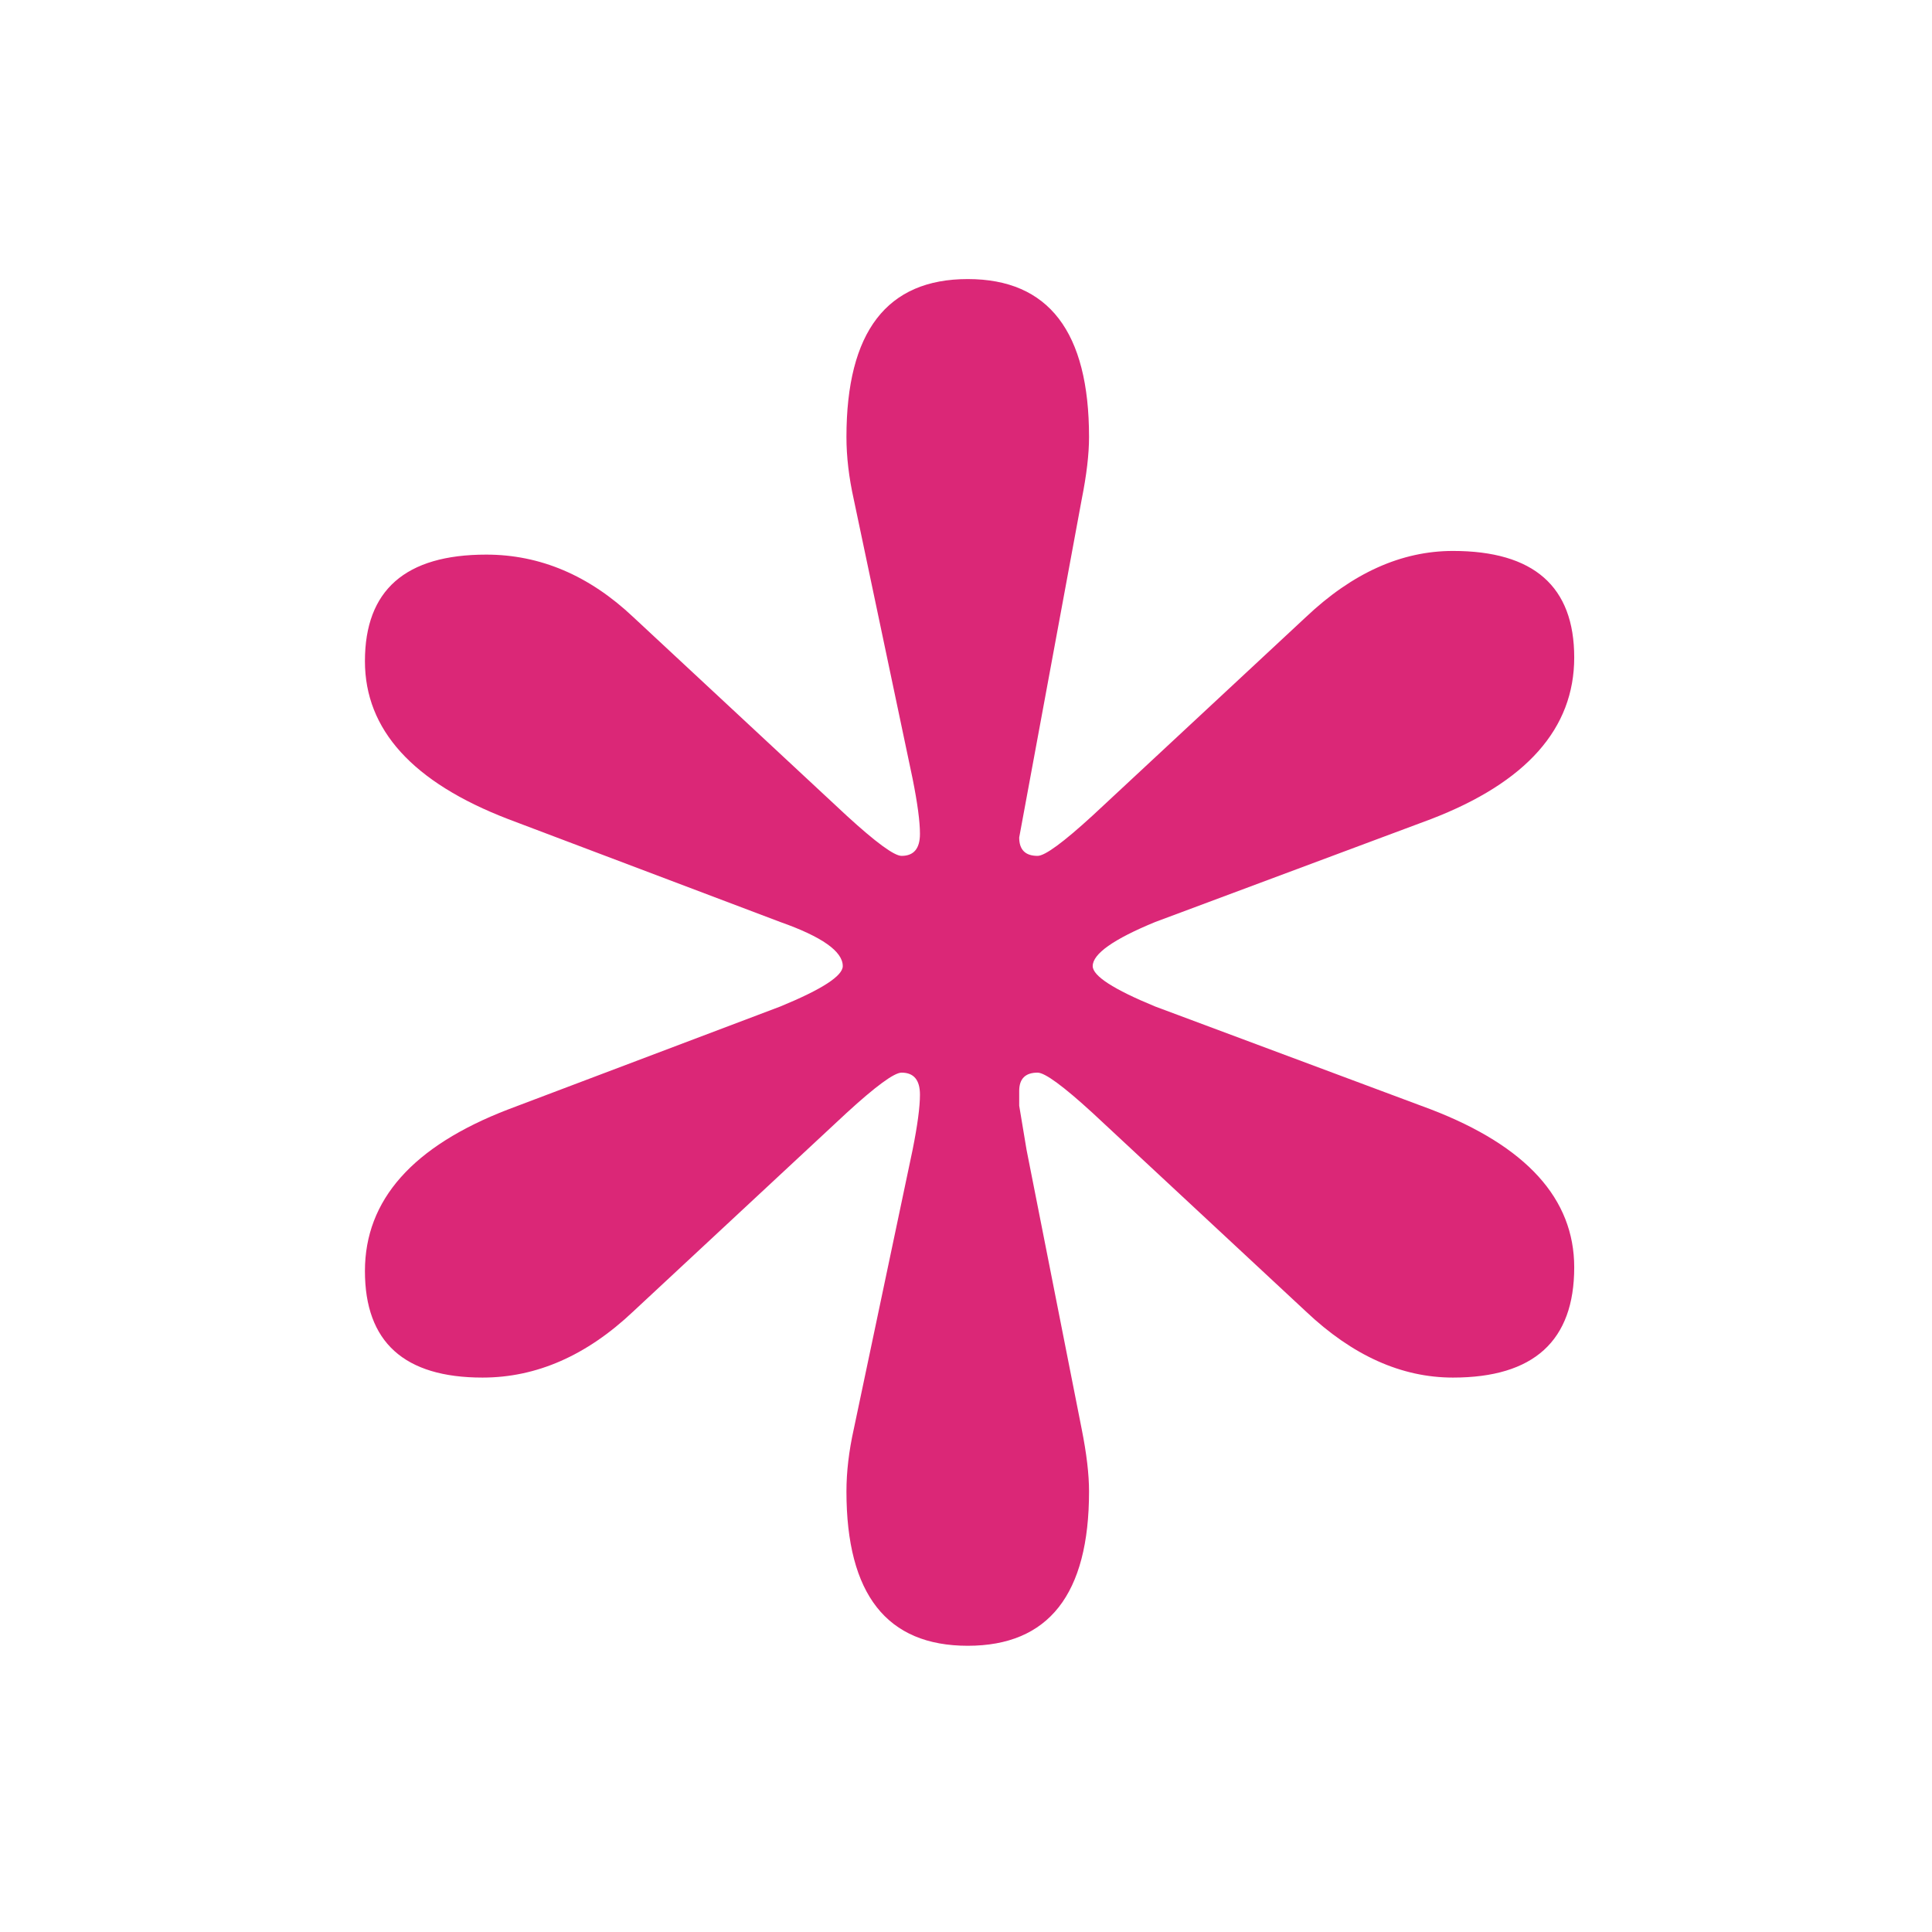
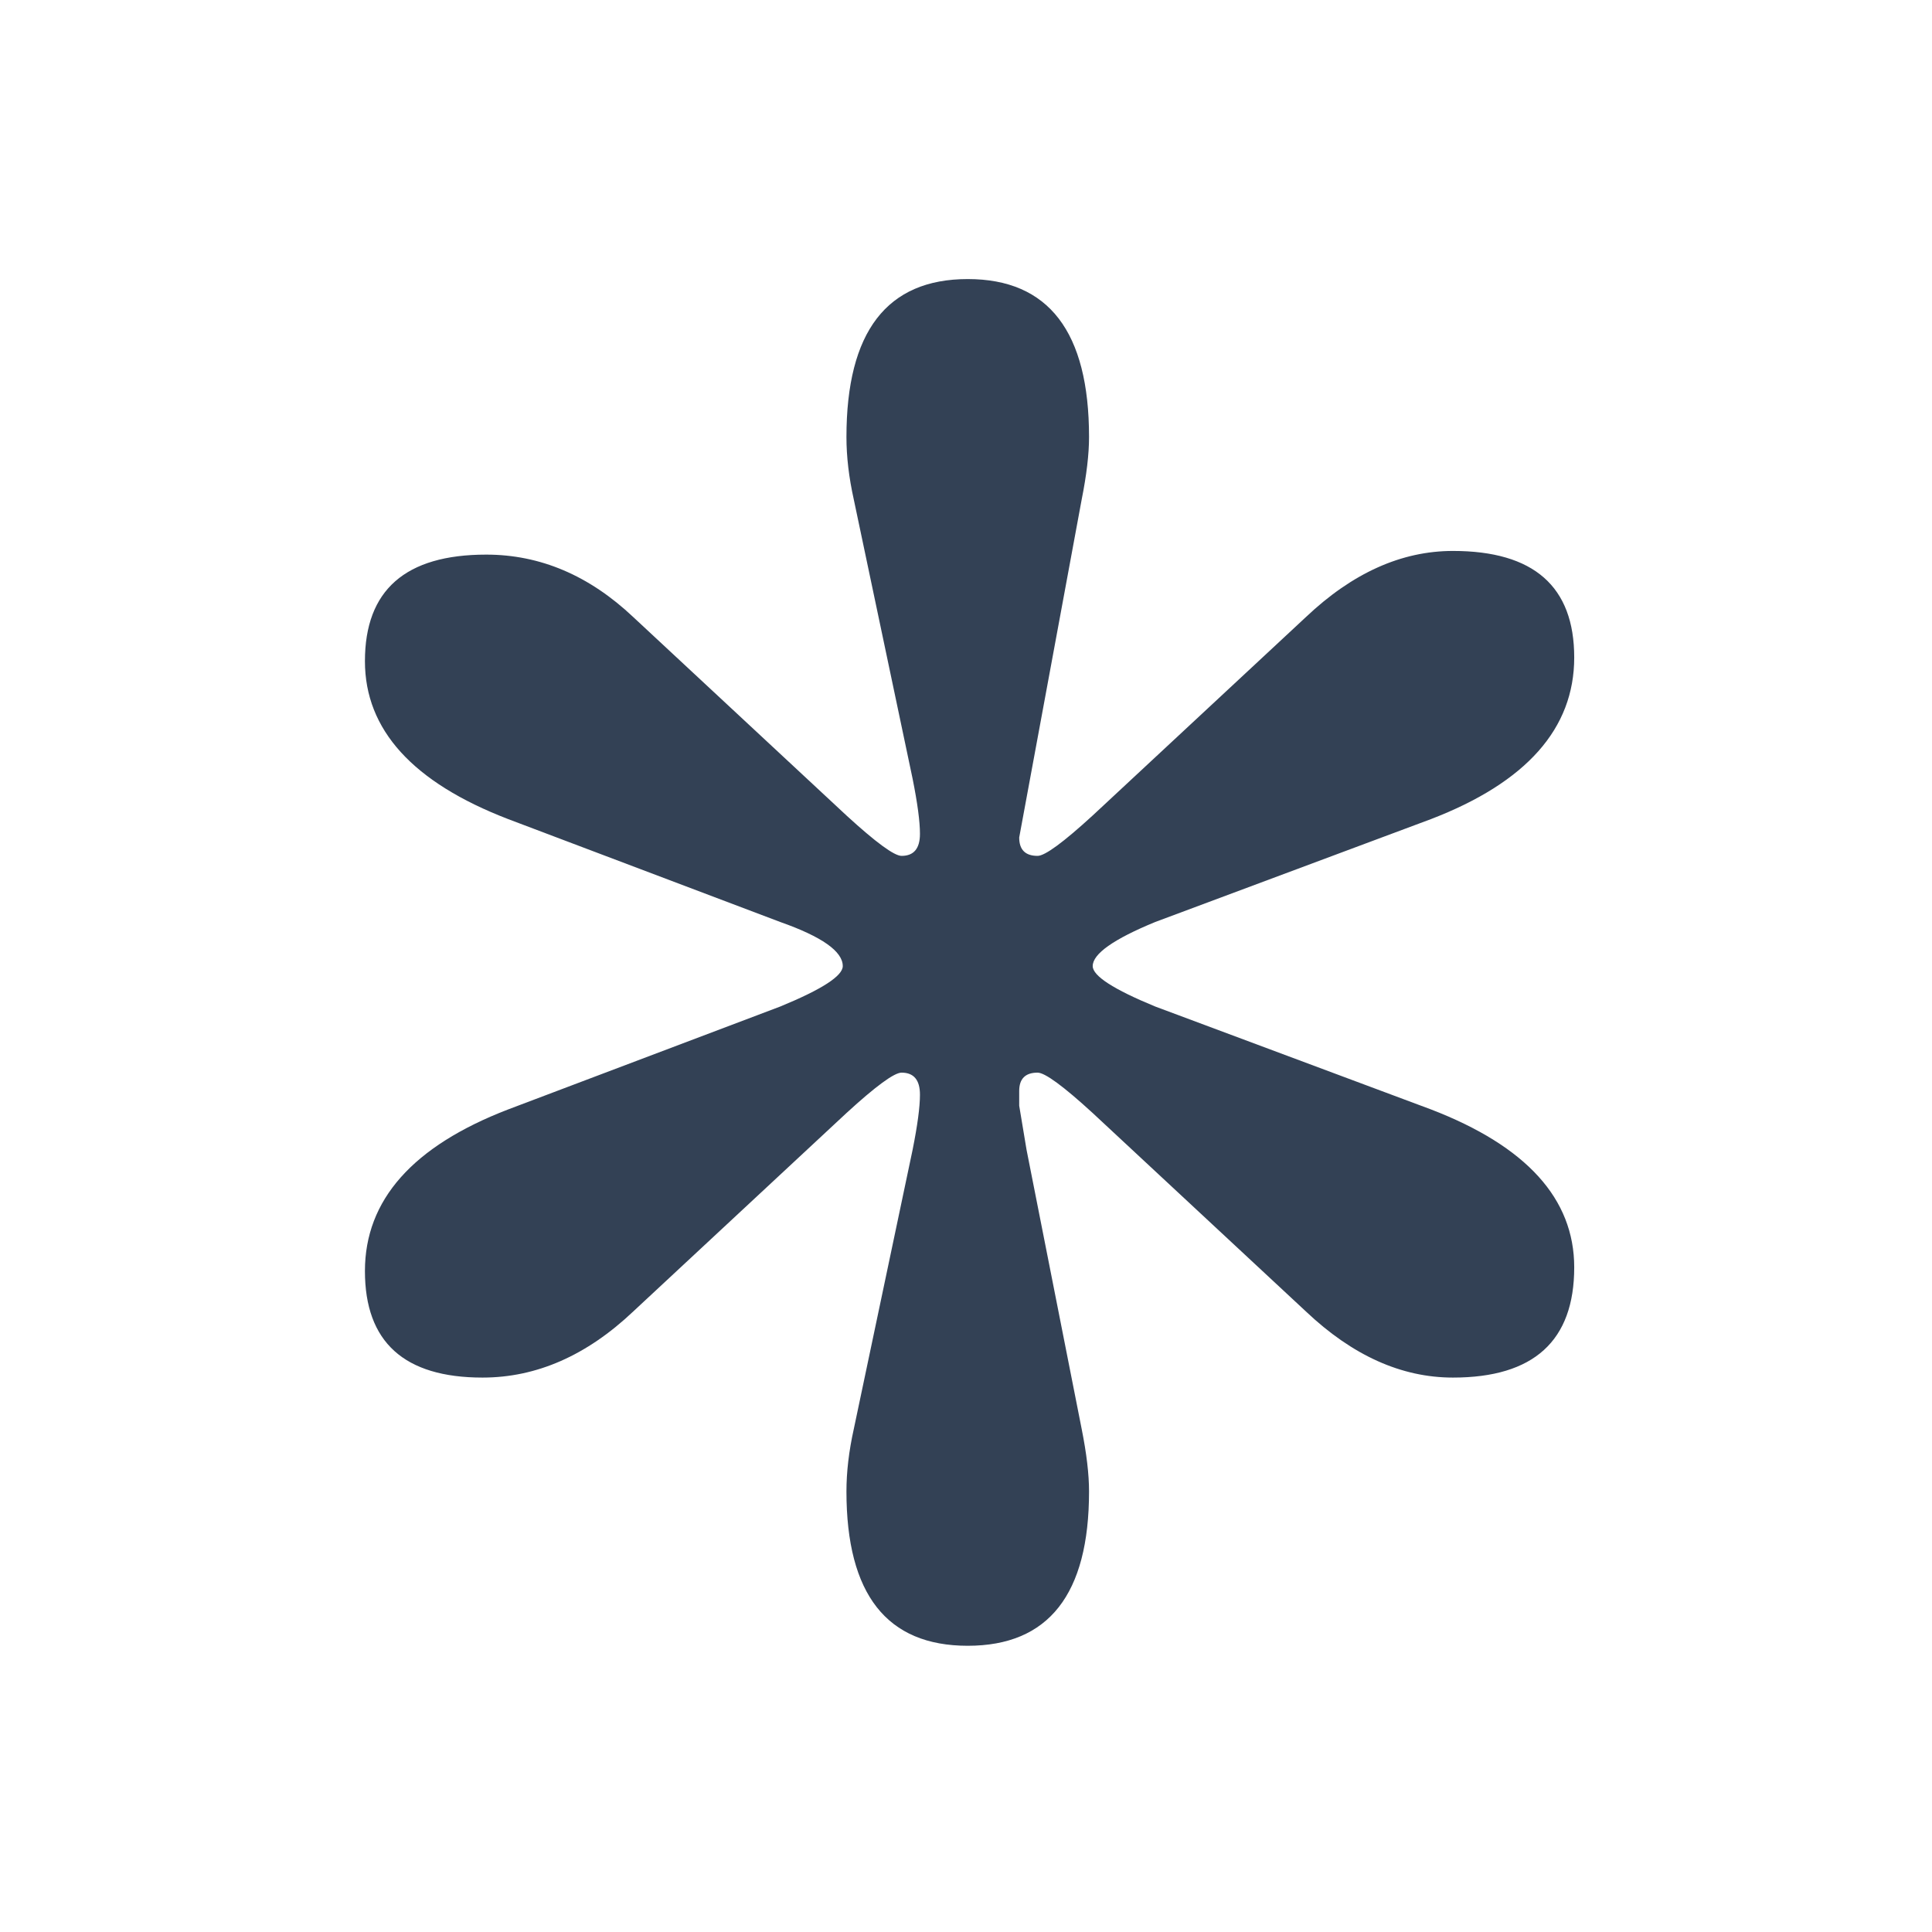
<svg xmlns="http://www.w3.org/2000/svg" width="270" height="270" viewBox="0 0 270 270" fill="none">
-   <path d="M151.167 69.806L142.435 117.043C142.435 118.754 143.291 119.61 145.003 119.61C146.03 119.61 148.599 117.728 152.708 113.962L182.502 86.237C189.008 80.075 195.857 76.995 203.049 76.995C214.35 76.995 220 81.958 220 91.884C220 101.811 213.322 109.341 199.967 114.476L161.441 128.852C155.619 131.248 152.708 133.302 152.708 135.013C152.708 136.383 155.619 138.265 161.441 140.661L199.967 155.038C213.322 160.172 220 167.531 220 177.116C220 187.384 214.35 192.519 203.049 192.519C195.857 192.519 189.008 189.438 182.502 183.277L152.708 155.551C148.599 151.786 146.03 149.903 145.003 149.903C143.291 149.903 142.435 150.759 142.435 152.47V154.524L143.462 160.685L151.167 199.707C151.852 203.13 152.195 206.039 152.195 208.435C152.195 222.812 146.544 230 135.243 230C123.942 230 118.292 222.812 118.292 208.435C118.292 205.697 118.634 202.788 119.319 199.707L127.538 160.685C128.223 157.263 128.565 154.695 128.565 152.984C128.565 150.93 127.709 149.903 125.997 149.903C124.97 149.903 122.401 151.786 118.292 155.551L88.499 183.277C81.992 189.438 74.972 192.519 67.438 192.519C56.479 192.519 51 187.556 51 177.629C51 167.703 57.678 160.172 71.033 155.038L109.046 140.661C114.867 138.265 117.778 136.383 117.778 135.013C117.778 132.96 114.867 130.906 109.046 128.852L71.033 114.476C57.678 109.341 51 101.982 51 92.398C51 82.471 56.651 77.508 67.951 77.508C75.485 77.508 82.334 80.418 88.499 86.237L118.292 113.962C122.401 117.728 124.97 119.61 125.997 119.61C127.709 119.61 128.565 118.583 128.565 116.53C128.565 114.818 128.223 112.251 127.538 108.828L119.319 69.806C118.634 66.726 118.292 63.816 118.292 61.078C118.292 46.359 123.942 39 135.243 39C146.544 39 152.195 46.359 152.195 61.078C152.195 63.474 151.852 66.383 151.167 69.806Z" fill="#db2777" />
+   <path d="M151.167 69.806L142.435 117.043C142.435 118.754 143.291 119.61 145.003 119.61C146.03 119.61 148.599 117.728 152.708 113.962L182.502 86.237C189.008 80.075 195.857 76.995 203.049 76.995C214.35 76.995 220 81.958 220 91.884C220 101.811 213.322 109.341 199.967 114.476L161.441 128.852C155.619 131.248 152.708 133.302 152.708 135.013C152.708 136.383 155.619 138.265 161.441 140.661L199.967 155.038C213.322 160.172 220 167.531 220 177.116C220 187.384 214.35 192.519 203.049 192.519C195.857 192.519 189.008 189.438 182.502 183.277L152.708 155.551C148.599 151.786 146.03 149.903 145.003 149.903C143.291 149.903 142.435 150.759 142.435 152.47V154.524L143.462 160.685L151.167 199.707C151.852 203.13 152.195 206.039 152.195 208.435C152.195 222.812 146.544 230 135.243 230C123.942 230 118.292 222.812 118.292 208.435C118.292 205.697 118.634 202.788 119.319 199.707L127.538 160.685C128.223 157.263 128.565 154.695 128.565 152.984C128.565 150.93 127.709 149.903 125.997 149.903C124.97 149.903 122.401 151.786 118.292 155.551L88.499 183.277C81.992 189.438 74.972 192.519 67.438 192.519C56.479 192.519 51 187.556 51 177.629C51 167.703 57.678 160.172 71.033 155.038L109.046 140.661C114.867 138.265 117.778 136.383 117.778 135.013C117.778 132.96 114.867 130.906 109.046 128.852L71.033 114.476C57.678 109.341 51 101.982 51 92.398C51 82.471 56.651 77.508 67.951 77.508C75.485 77.508 82.334 80.418 88.499 86.237L118.292 113.962C122.401 117.728 124.97 119.61 125.997 119.61C127.709 119.61 128.565 118.583 128.565 116.53C128.565 114.818 128.223 112.251 127.538 108.828L119.319 69.806C118.634 66.726 118.292 63.816 118.292 61.078C118.292 46.359 123.942 39 135.243 39C146.544 39 152.195 46.359 152.195 61.078C152.195 63.474 151.852 66.383 151.167 69.806Z" fill="#334155" />
</svg>
